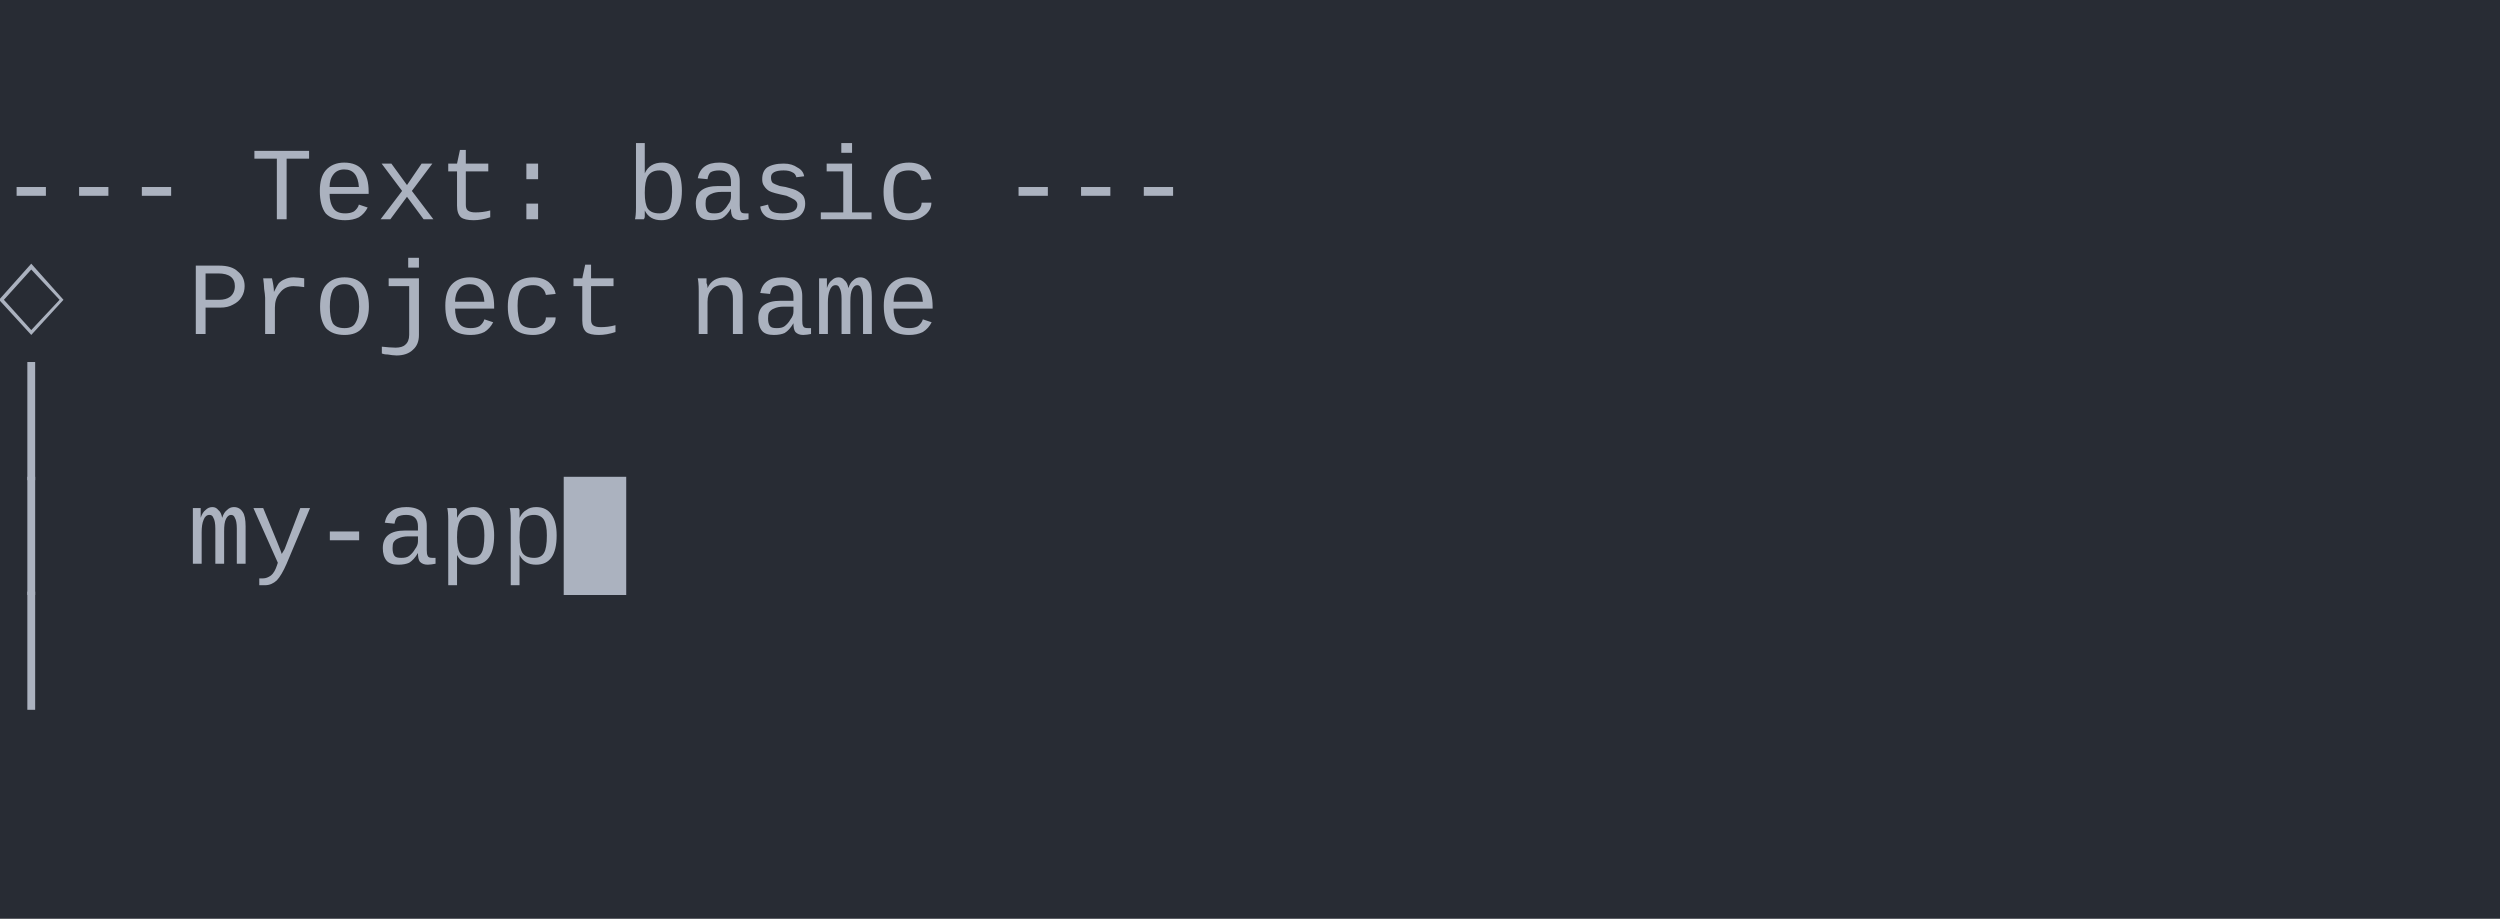
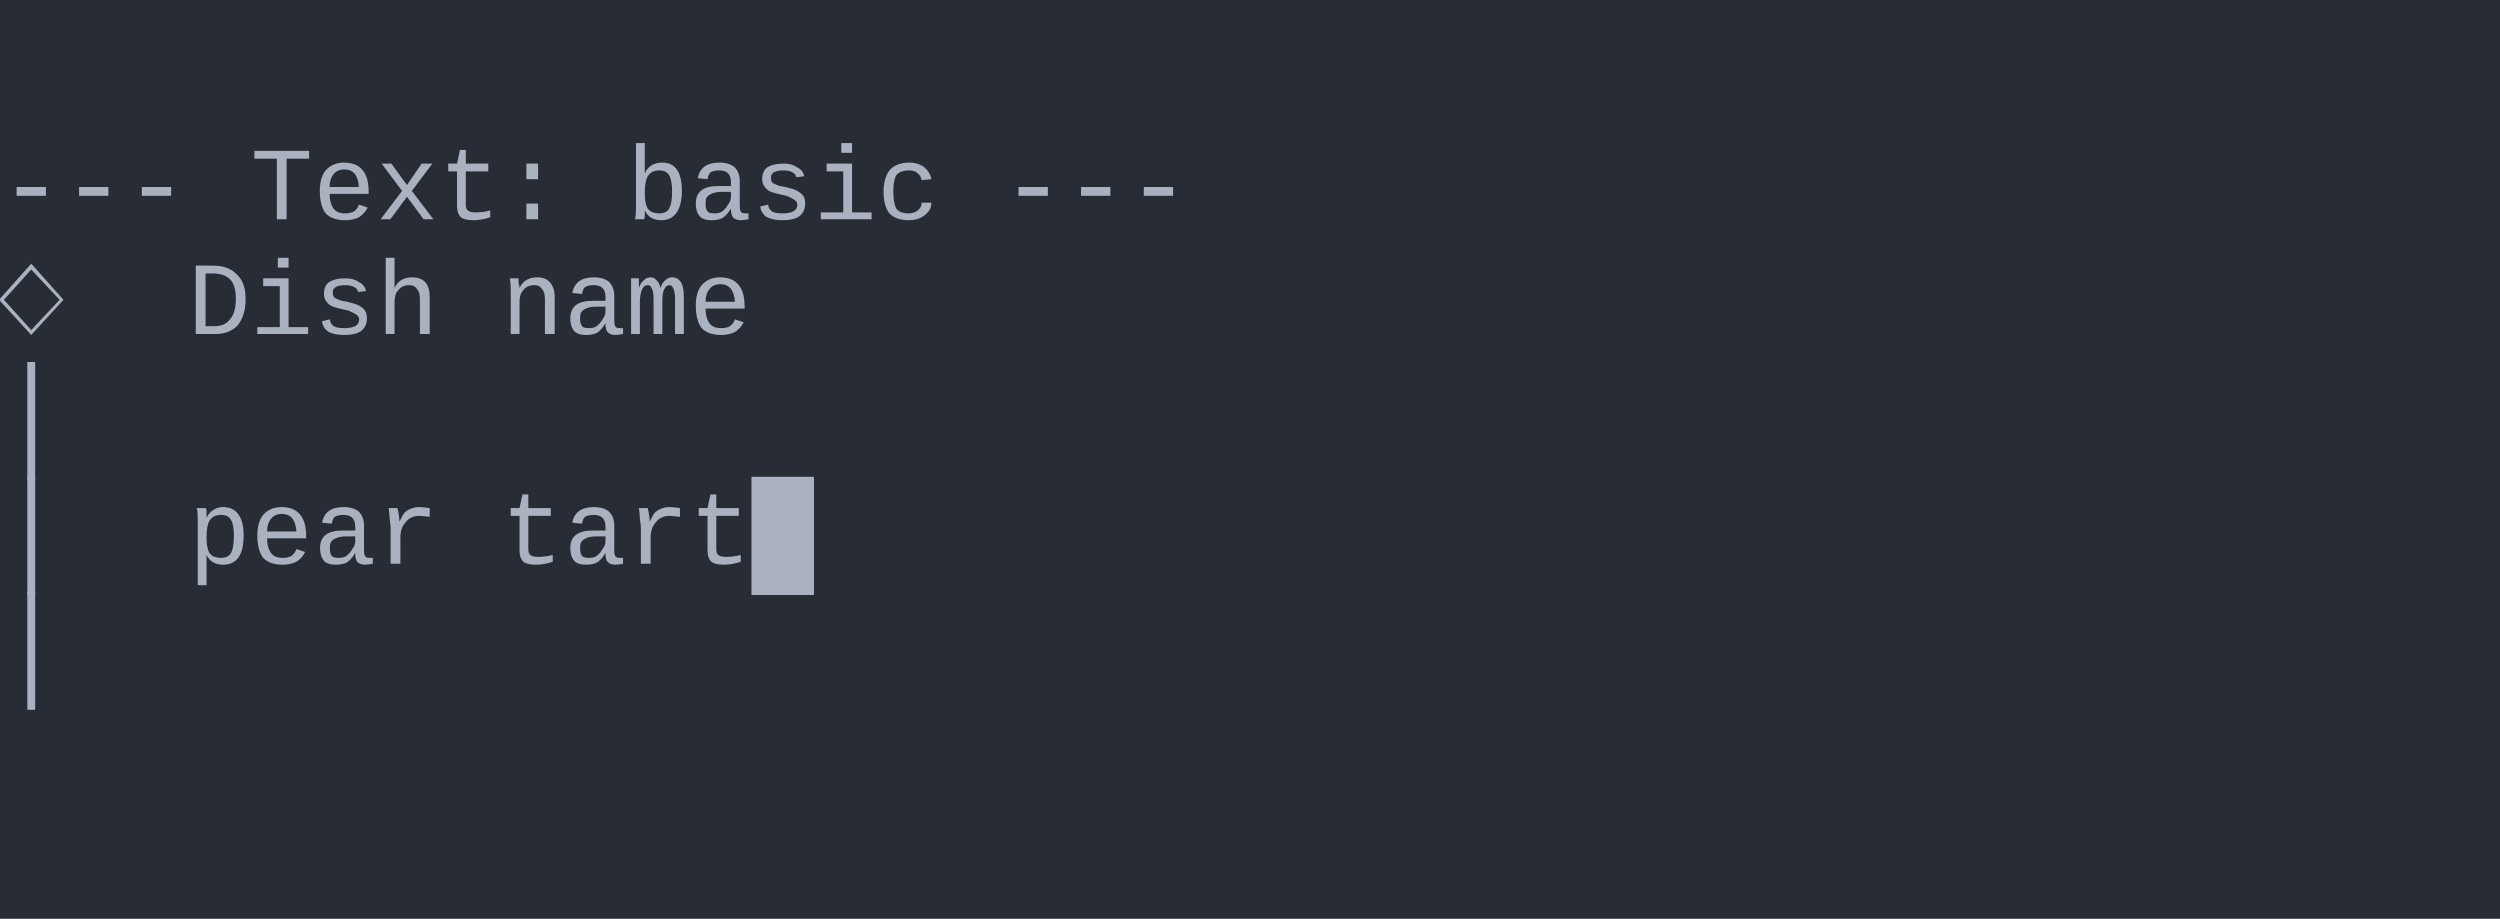
<svg xmlns="http://www.w3.org/2000/svg" xmlns:xlink="http://www.w3.org/1999/xlink" width="400" height="146.96">
  <rect width="400" height="146.96" rx="0" ry="0" class="a" />
  <svg height="146.96" viewBox="0 0 40 14.696" width="400">
    <style>.a{fill:rgb(40,44,52)}.b{font-family:Consolas,"Courier New",Courier,"Liberation Mono",monospace}.c{fill:rgb(171,178,191);white-space:pre}.d{fill:transparent}</style>
    <g font-family="Consolas, &quot;Courier New&quot;, Courier, &quot;Liberation Mono&quot;, monospace" font-size="1.67" class="b">
      <defs>
        <symbol id="1">
          <text x="0" y="1.67" class="c">│</text>
        </symbol>
        <symbol id="a">
          <rect height="8" width="40" x="0" y="0" class="d" />
        </symbol>
      </defs>
      <rect height="14.696" width="40" class="a" />
      <svg x="0" y="0" width="40">
        <svg x="0">
          <use xlink:href="#a" />
          <text x="0" y="3.507" class="c">---</text>
          <text x="4.008" y="3.507" class="c">Text:</text>
          <text x="10.02" y="3.507" class="c">basic</text>
          <text x="16.032" y="3.507" class="c">---</text>
          <text x="0" y="5.344" class="c">◇</text>
-           <text x="3.006" y="5.344" class="c">Project</text>
-           <text x="11.022" y="5.344" class="c">name</text>
+           <text x="3.006" y="5.344" class="c">Dish</text>
+           <text x="8.016" y="5.344" class="c">name</text>
          <use xlink:href="#1" y="5.511" />
          <text x="0" y="9.018" class="c">│</text>
-           <text x="3.006" y="9.018" class="c">my-app█</text>
+           <text x="3.006" y="9.018" class="c">pear</text>
+           <text x="8.016" y="9.018" class="c">tart█</text>
          <use xlink:href="#1" y="9.185" />
        </svg>
      </svg>
    </g>
  </svg>
</svg>
